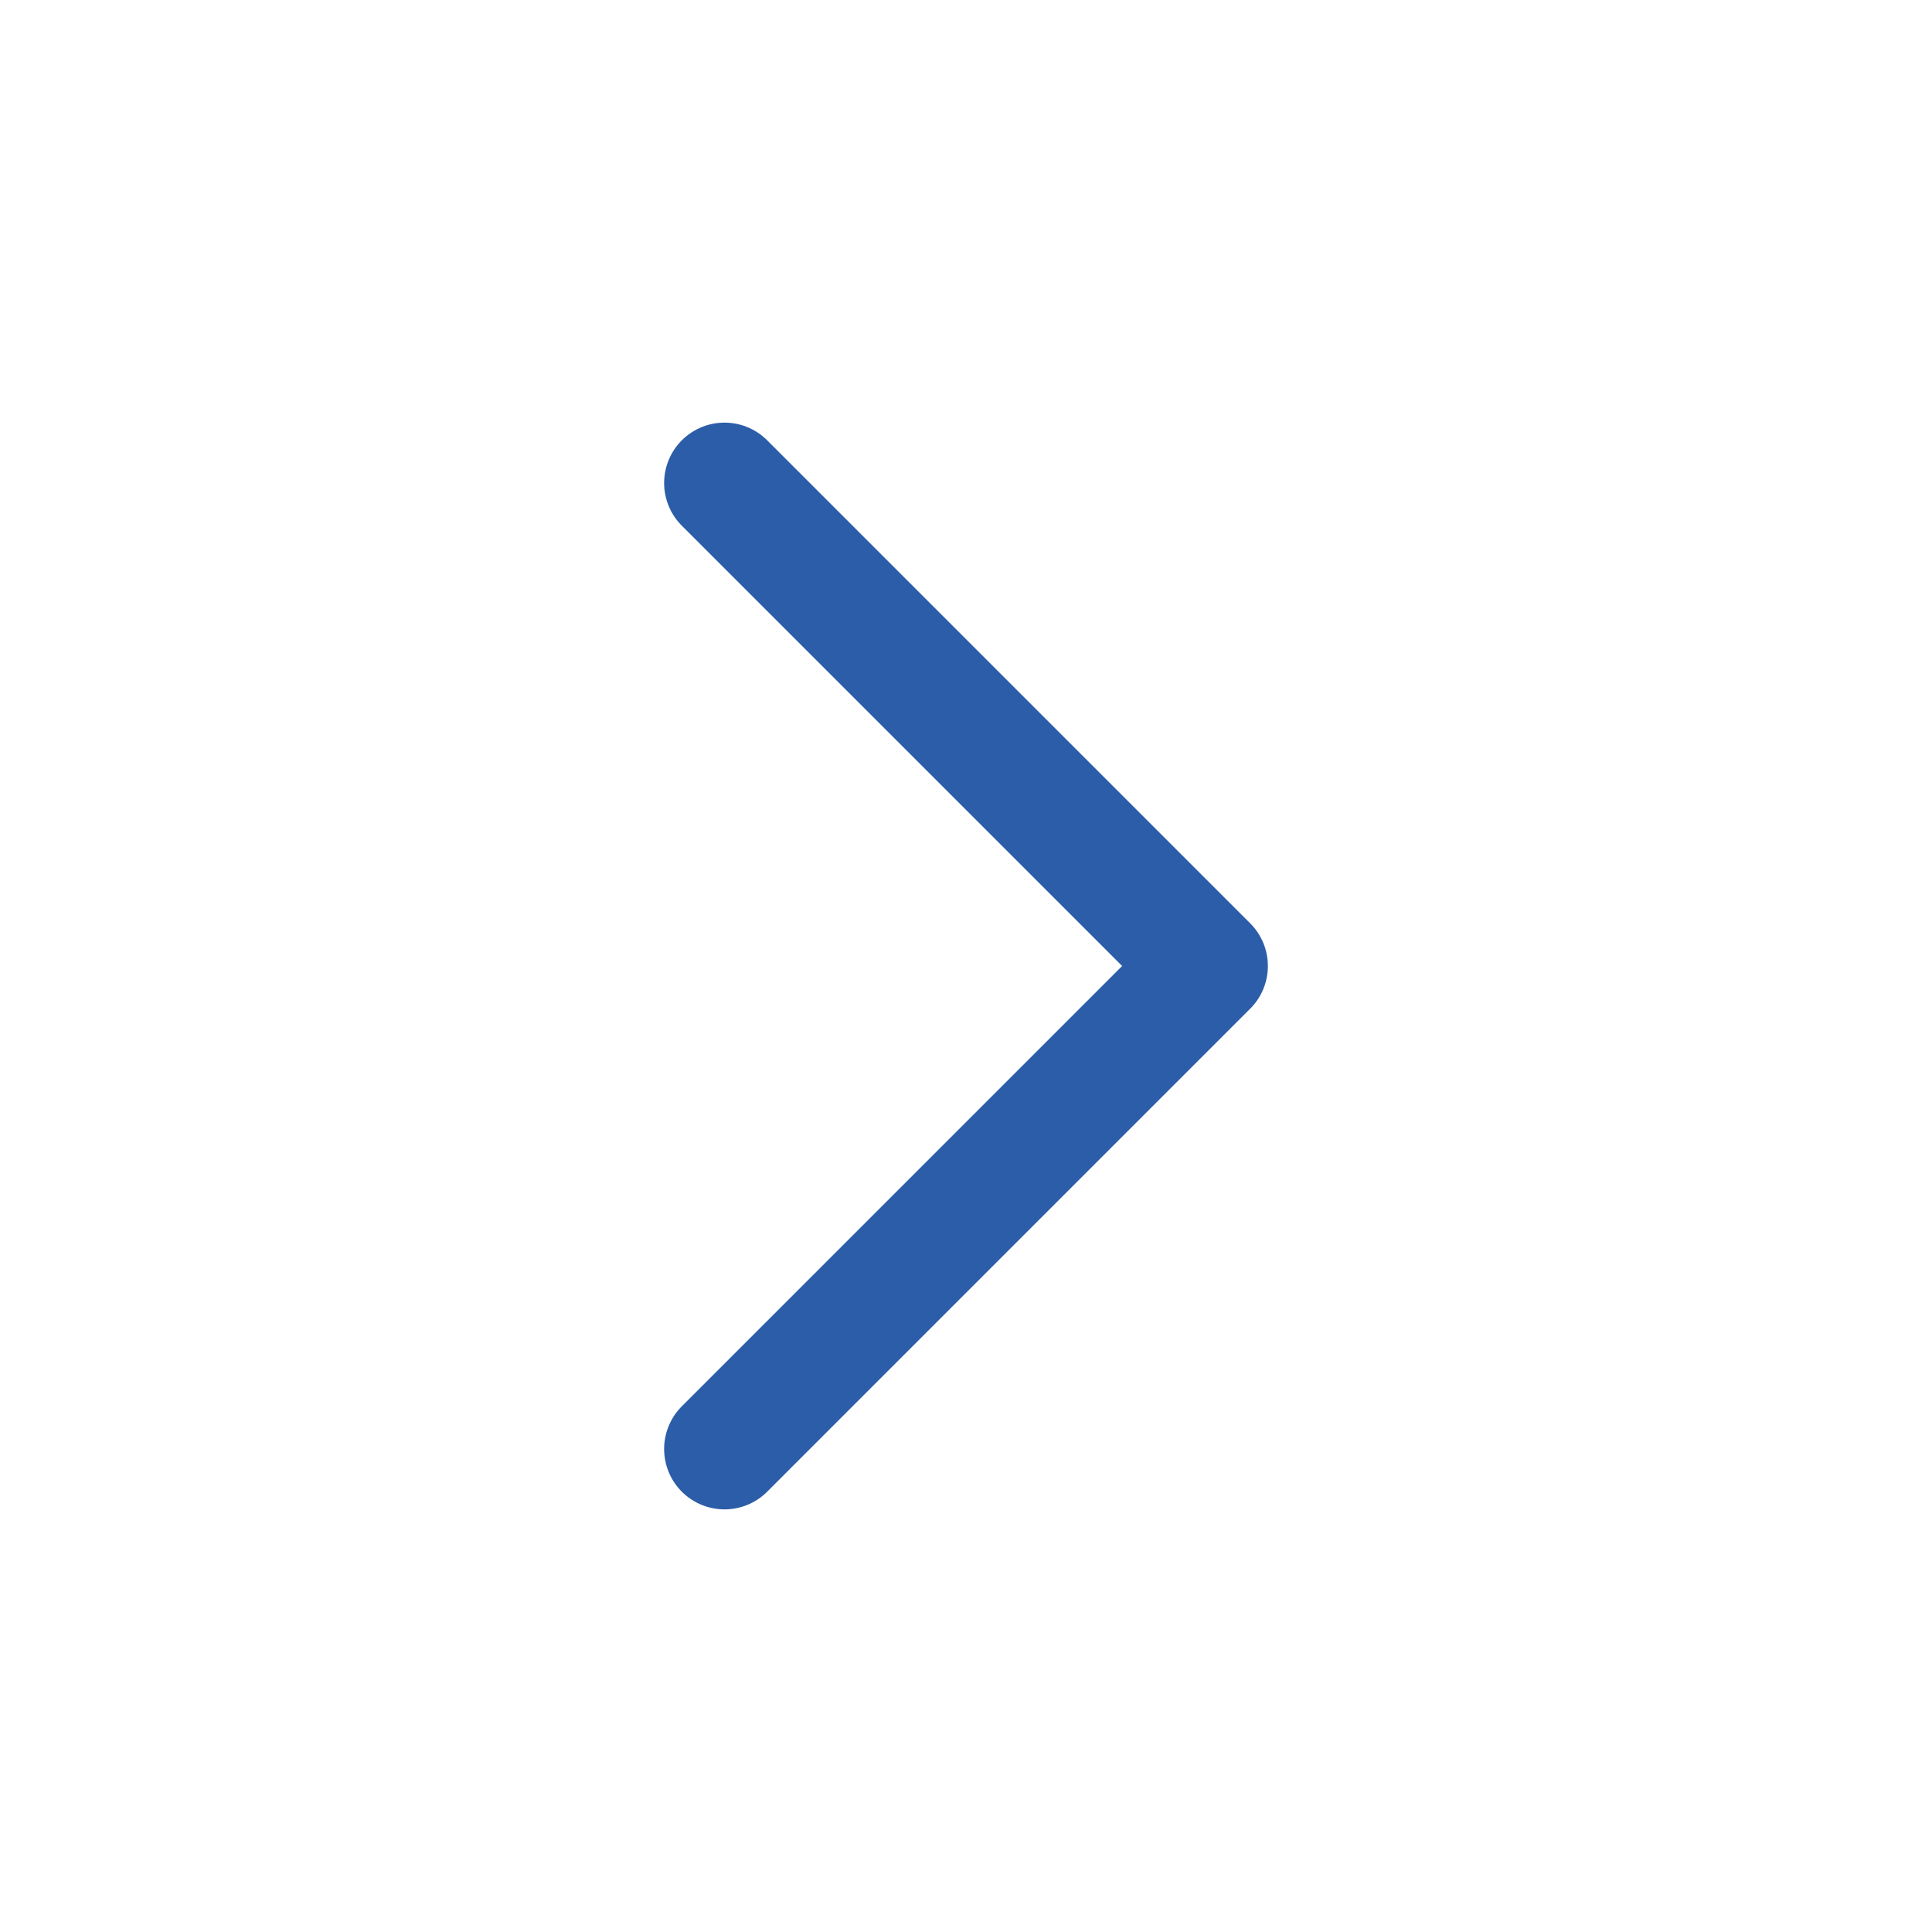
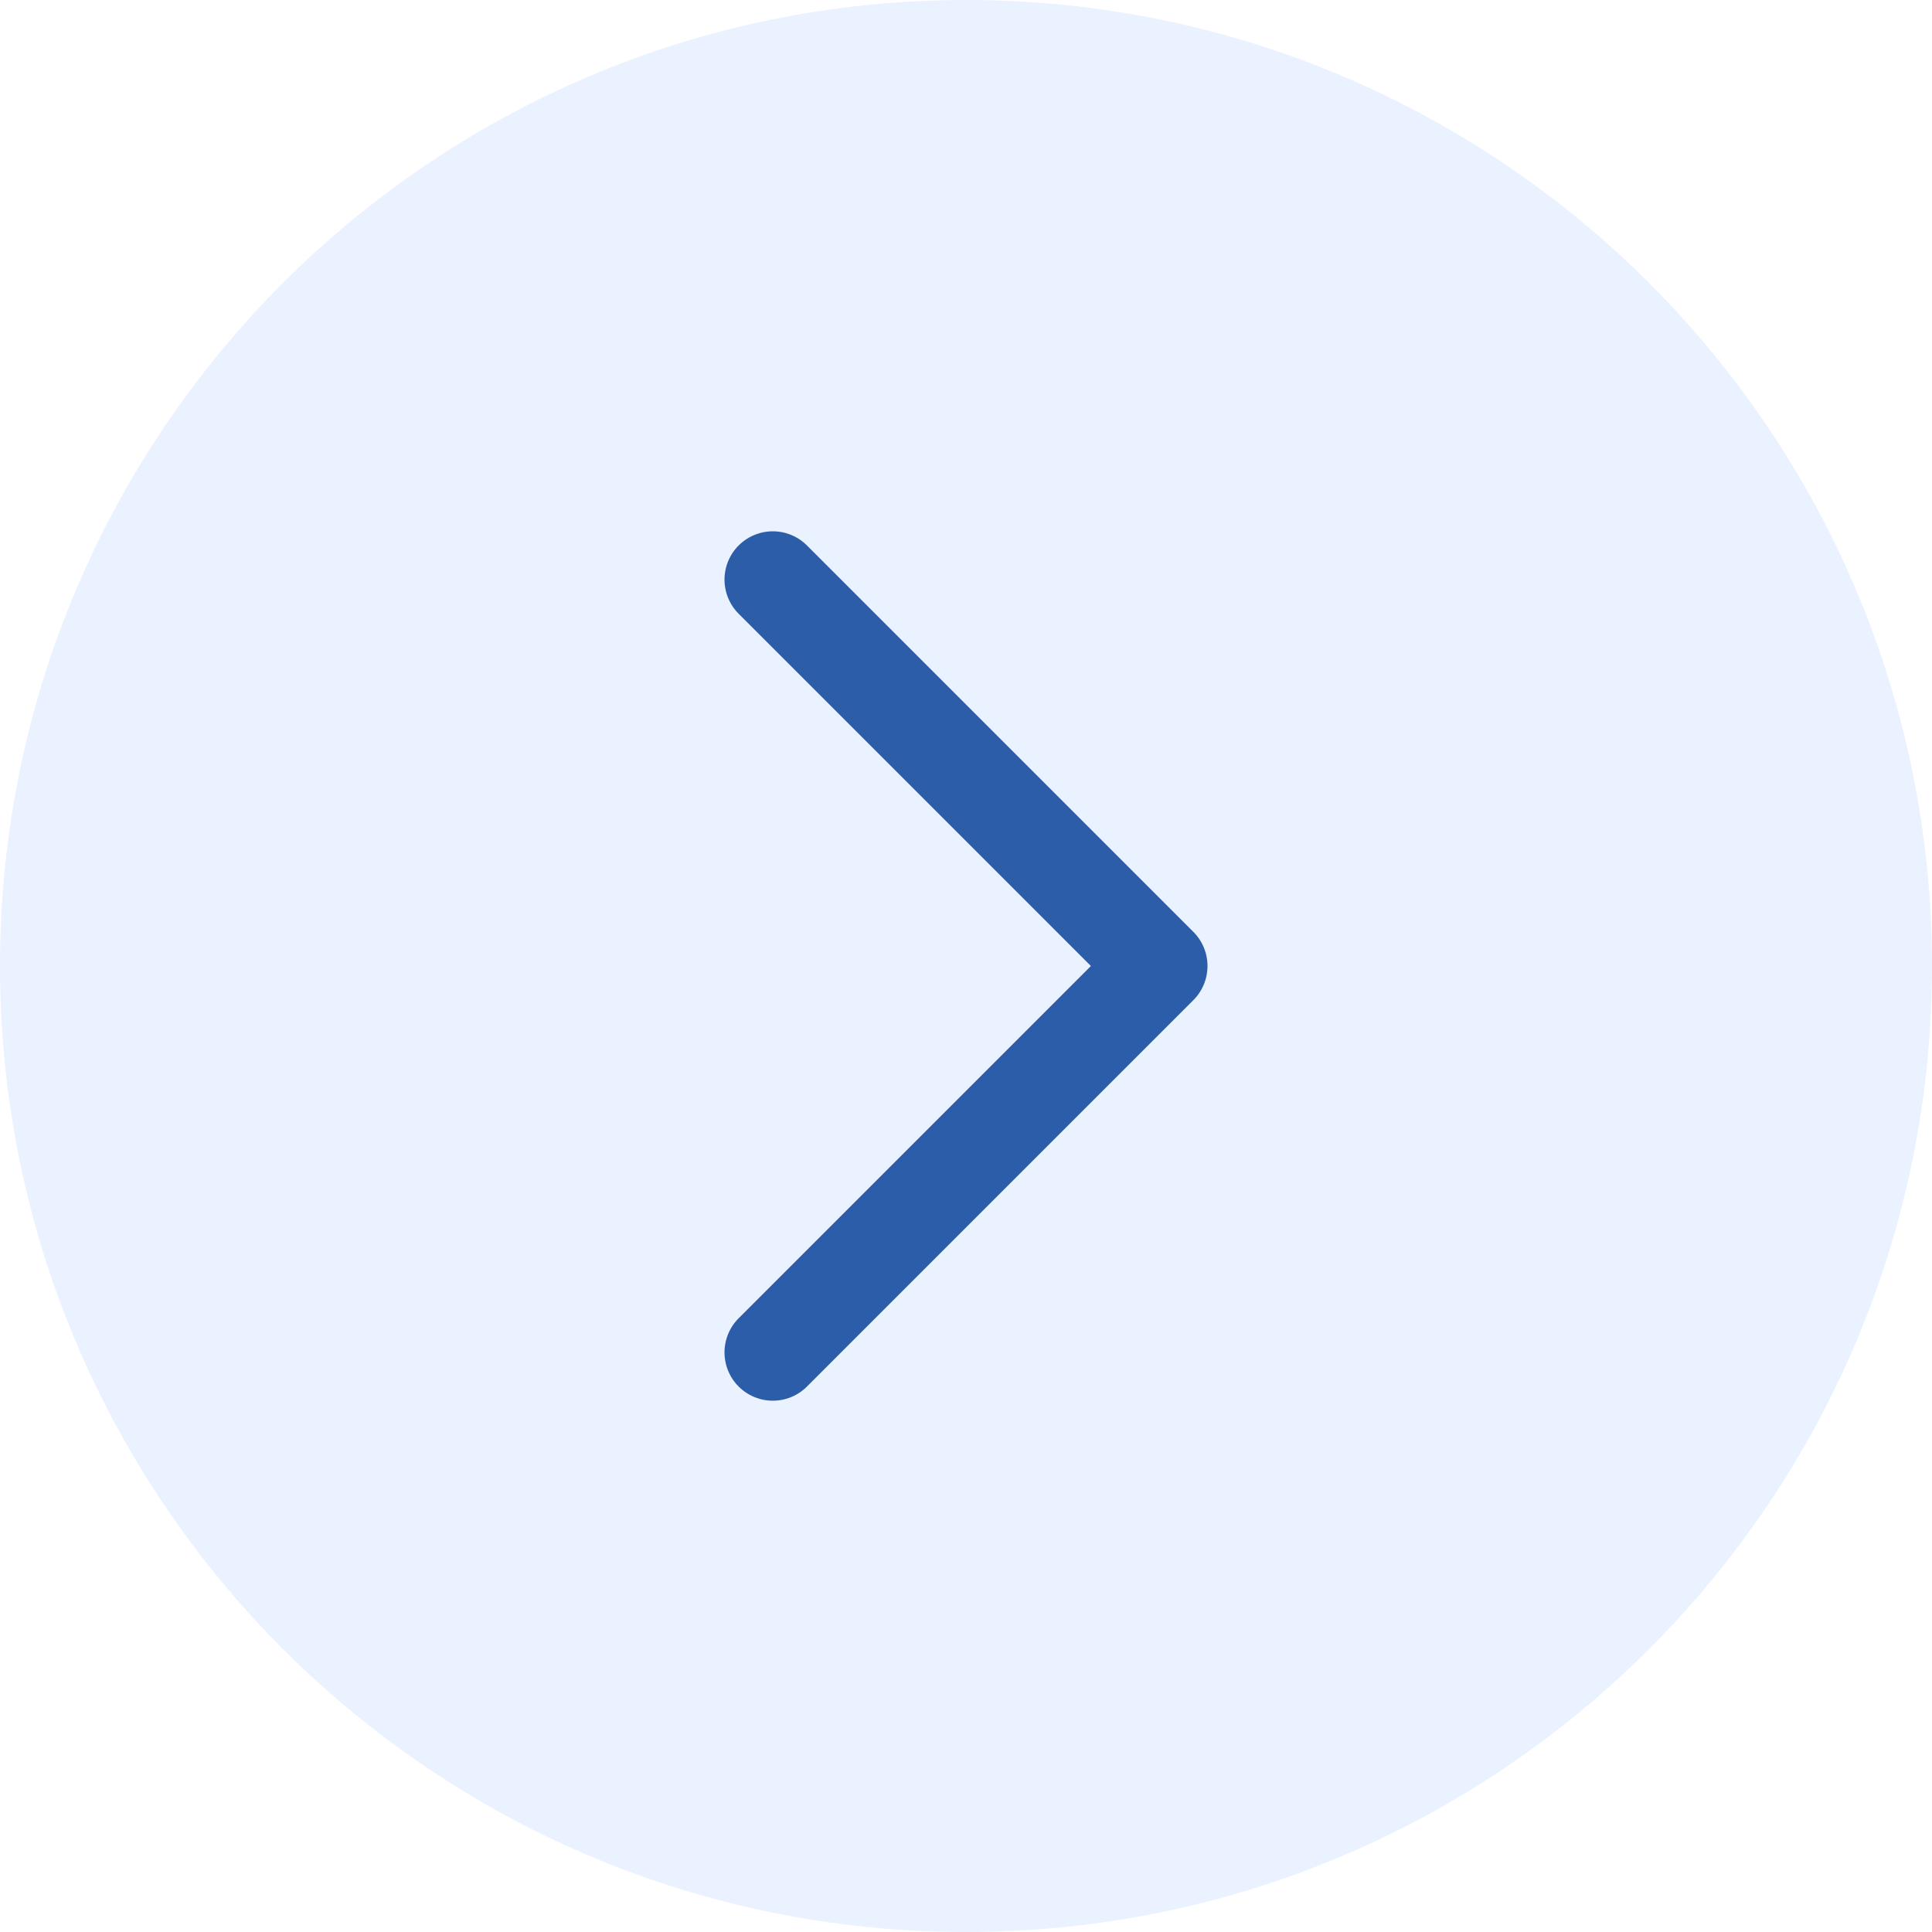
- <svg xmlns="http://www.w3.org/2000/svg" width="32" height="32" viewBox="0 0 32 32" fill="none">
-   <path d="M12 24L20 16L12 8" stroke="#2C5DA8" stroke-width="2" stroke-linecap="round" stroke-linejoin="round" />
+ <svg xmlns="http://www.w3.org/2000/svg" width="40" height="40" viewBox="0 0 40 40" fill="none">
+   <rect width="40" height="40" rx="20" fill="#EAF2FF" />
+   <path d="M16 28L24 20L16 12" stroke="#2C5DA8" stroke-width="2" stroke-linecap="round" stroke-linejoin="round" />
</svg>
